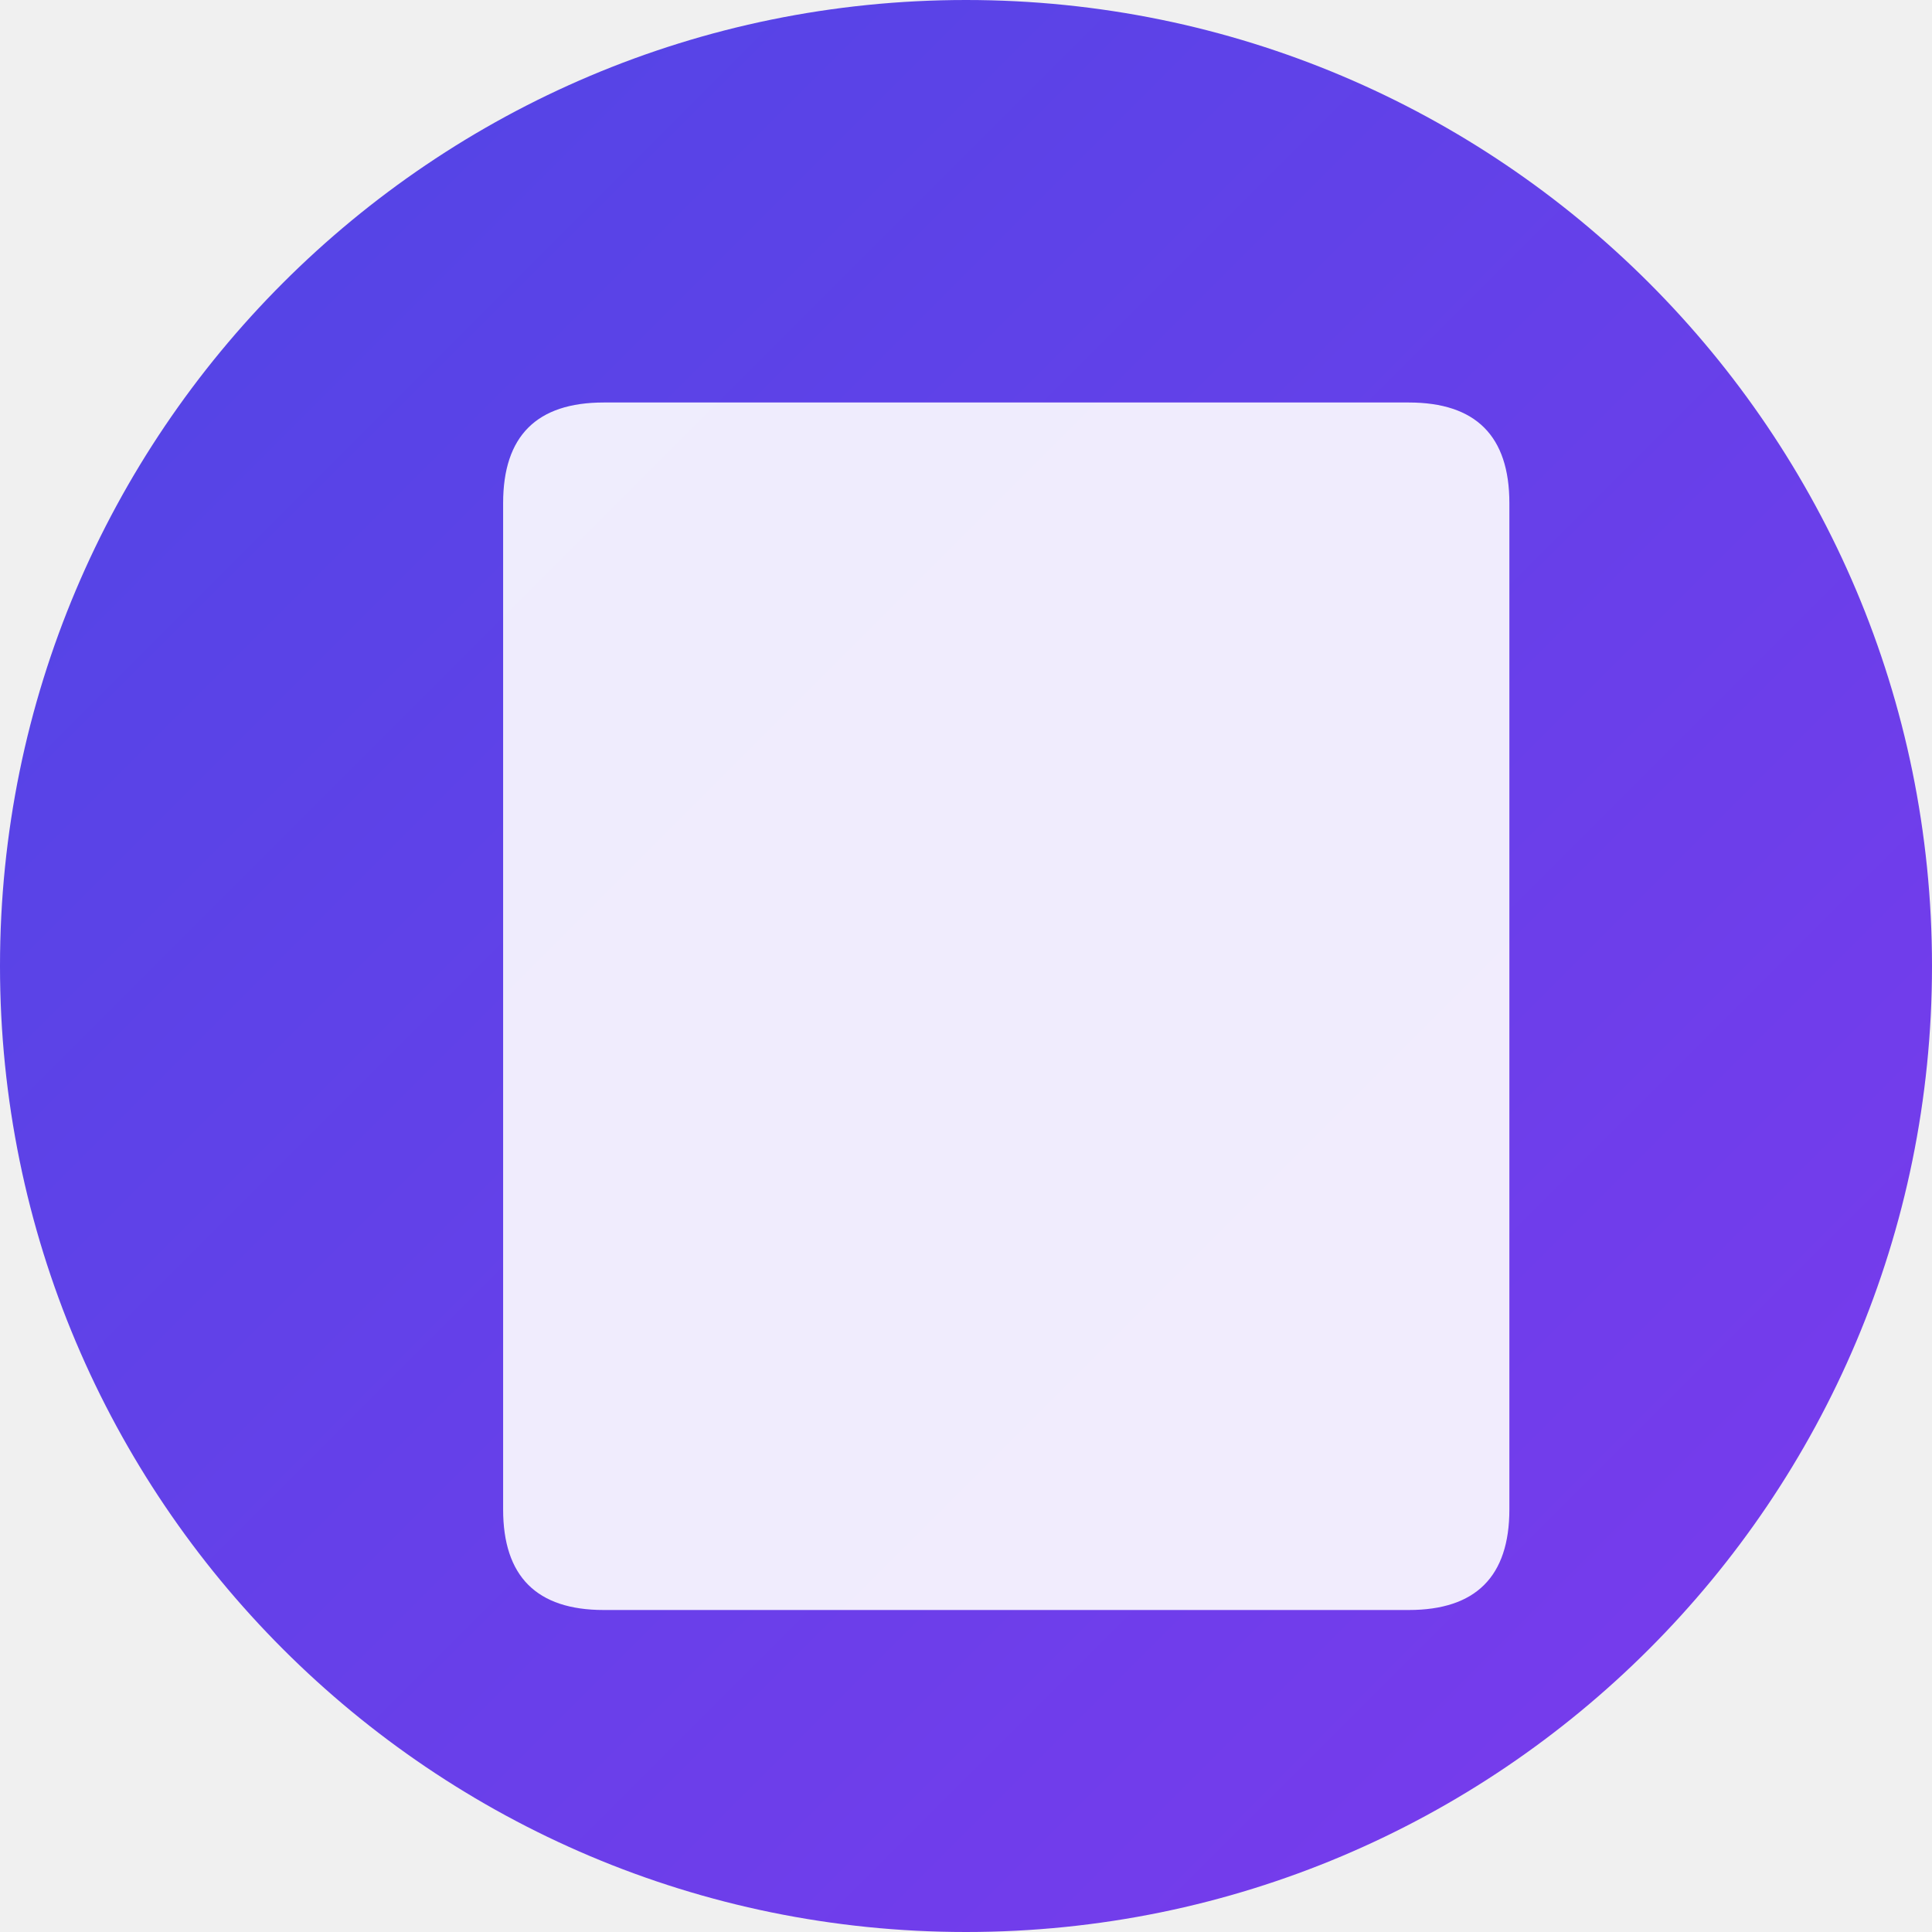
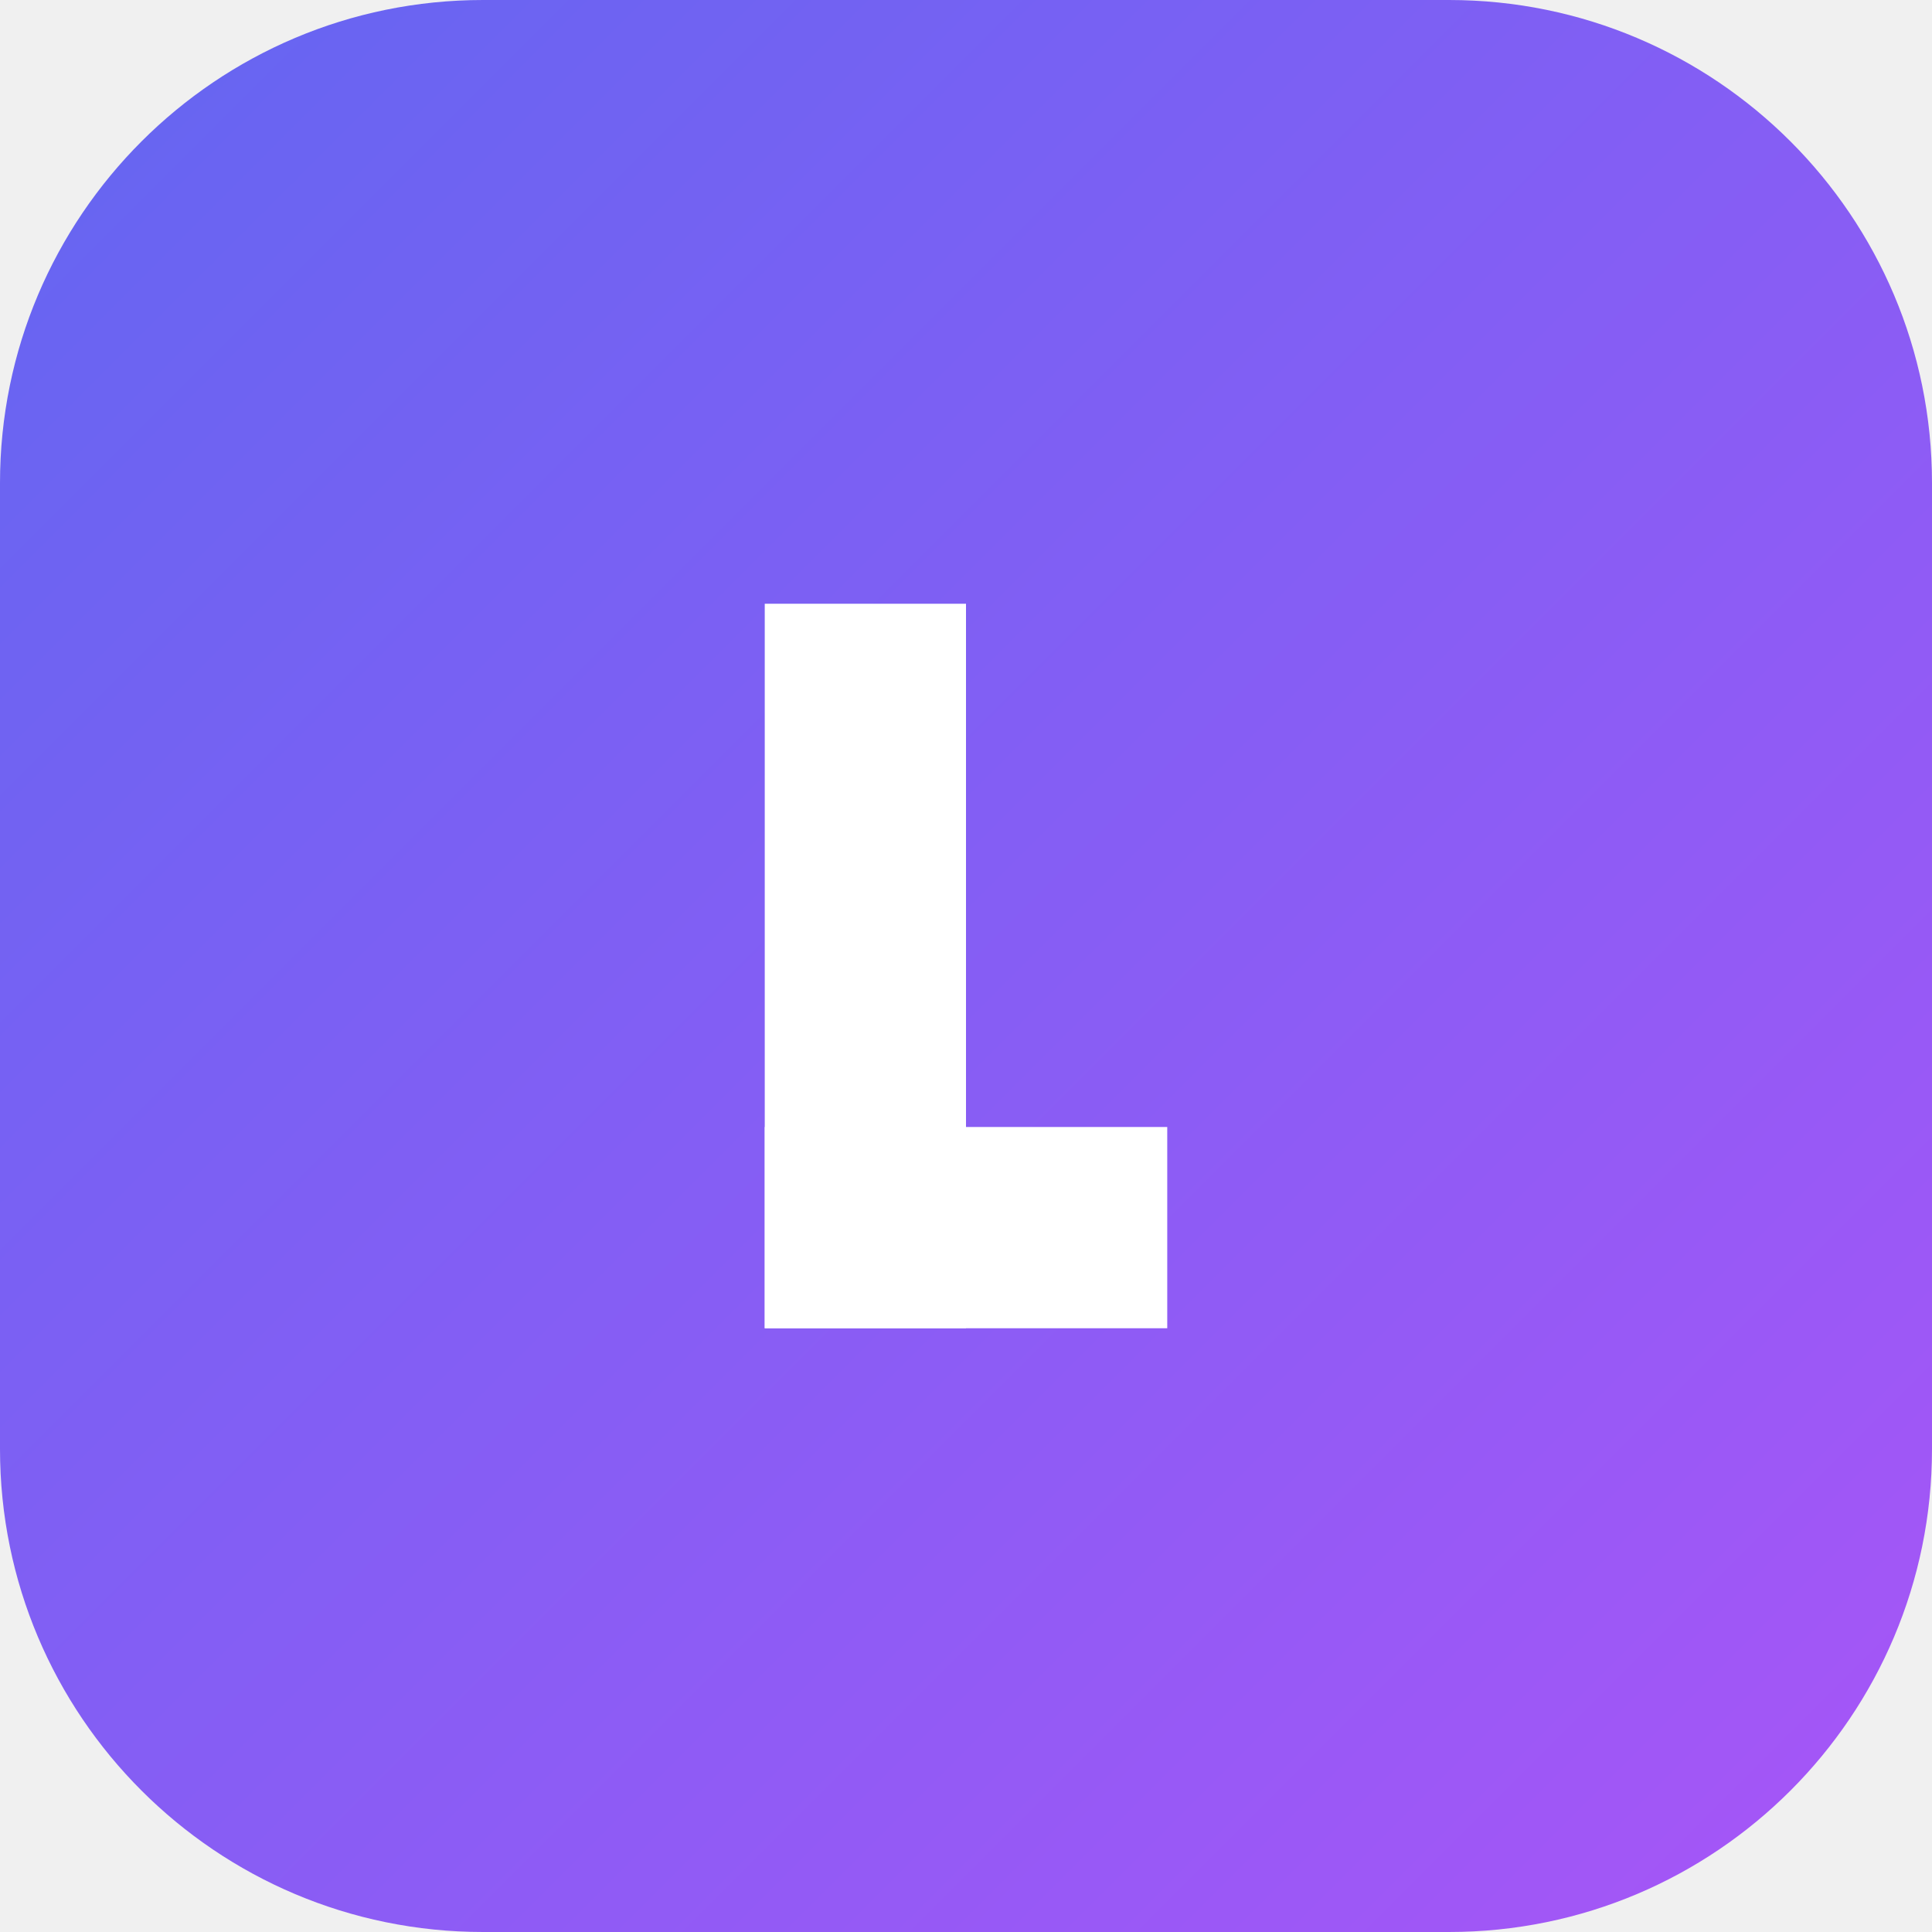
- <svg xmlns="http://www.w3.org/2000/svg" viewBox="0 0 192 192">
+ <svg xmlns="http://www.w3.org/2000/svg" width="192" height="192" viewBox="0 0 192 192" fill="none">
  <defs>
-     <linearGradient id="grad1" x1="0%" y1="0%" x2="100%" y2="100%">
-       <stop offset="0%" style="stop-color:#4F46E5;stop-opacity:1" />
-       <stop offset="100%" style="stop-color:#7C3AED;stop-opacity:1" />
+     <linearGradient id="icon-gradient" x1="0" y1="0" x2="192" y2="192" gradientUnits="userSpaceOnUse">
+       <stop stop-color="#6366F1" />
+       <stop offset="1" stop-color="#A855F7" />
    </linearGradient>
  </defs>
-   <circle cx="96" cy="96" r="96" fill="url(#grad1)" />
-   <path d="M 60 40 Q 50 40 50 50 L 50 150 Q 50 160 60 160 L 140 160 Q 150 160 150 150 L 150 50 Q 150 40 140 40 Z" fill="white" opacity="0.9" />
-   <line x1="80" y1="40" x2="80" y2="160" stroke="url(#grad1)" stroke-width="3" />
-   <line x1="70" y1="70" x2="140" y2="70" stroke="url(#grad1)" stroke-width="2" opacity="0.6" />
-   <line x1="70" y1="85" x2="140" y2="85" stroke="url(#grad1)" stroke-width="2" opacity="0.6" />
-   <line x1="70" y1="100" x2="130" y2="100" stroke="url(#grad1)" stroke-width="2" opacity="0.6" />
-   <line x1="70" y1="115" x2="140" y2="115" stroke="url(#grad1)" stroke-width="2" opacity="0.6" />
-   <line x1="70" y1="130" x2="135" y2="130" stroke="url(#grad1)" stroke-width="2" opacity="0.6" />
+   <rect width="192" height="192" rx="48" fill="url(#icon-gradient)" />
+   <path d="M76 60H96V132H76V60Z" fill="white" />
+   <path d="M76 132H116V112H76V132Z" fill="white" />
</svg>
